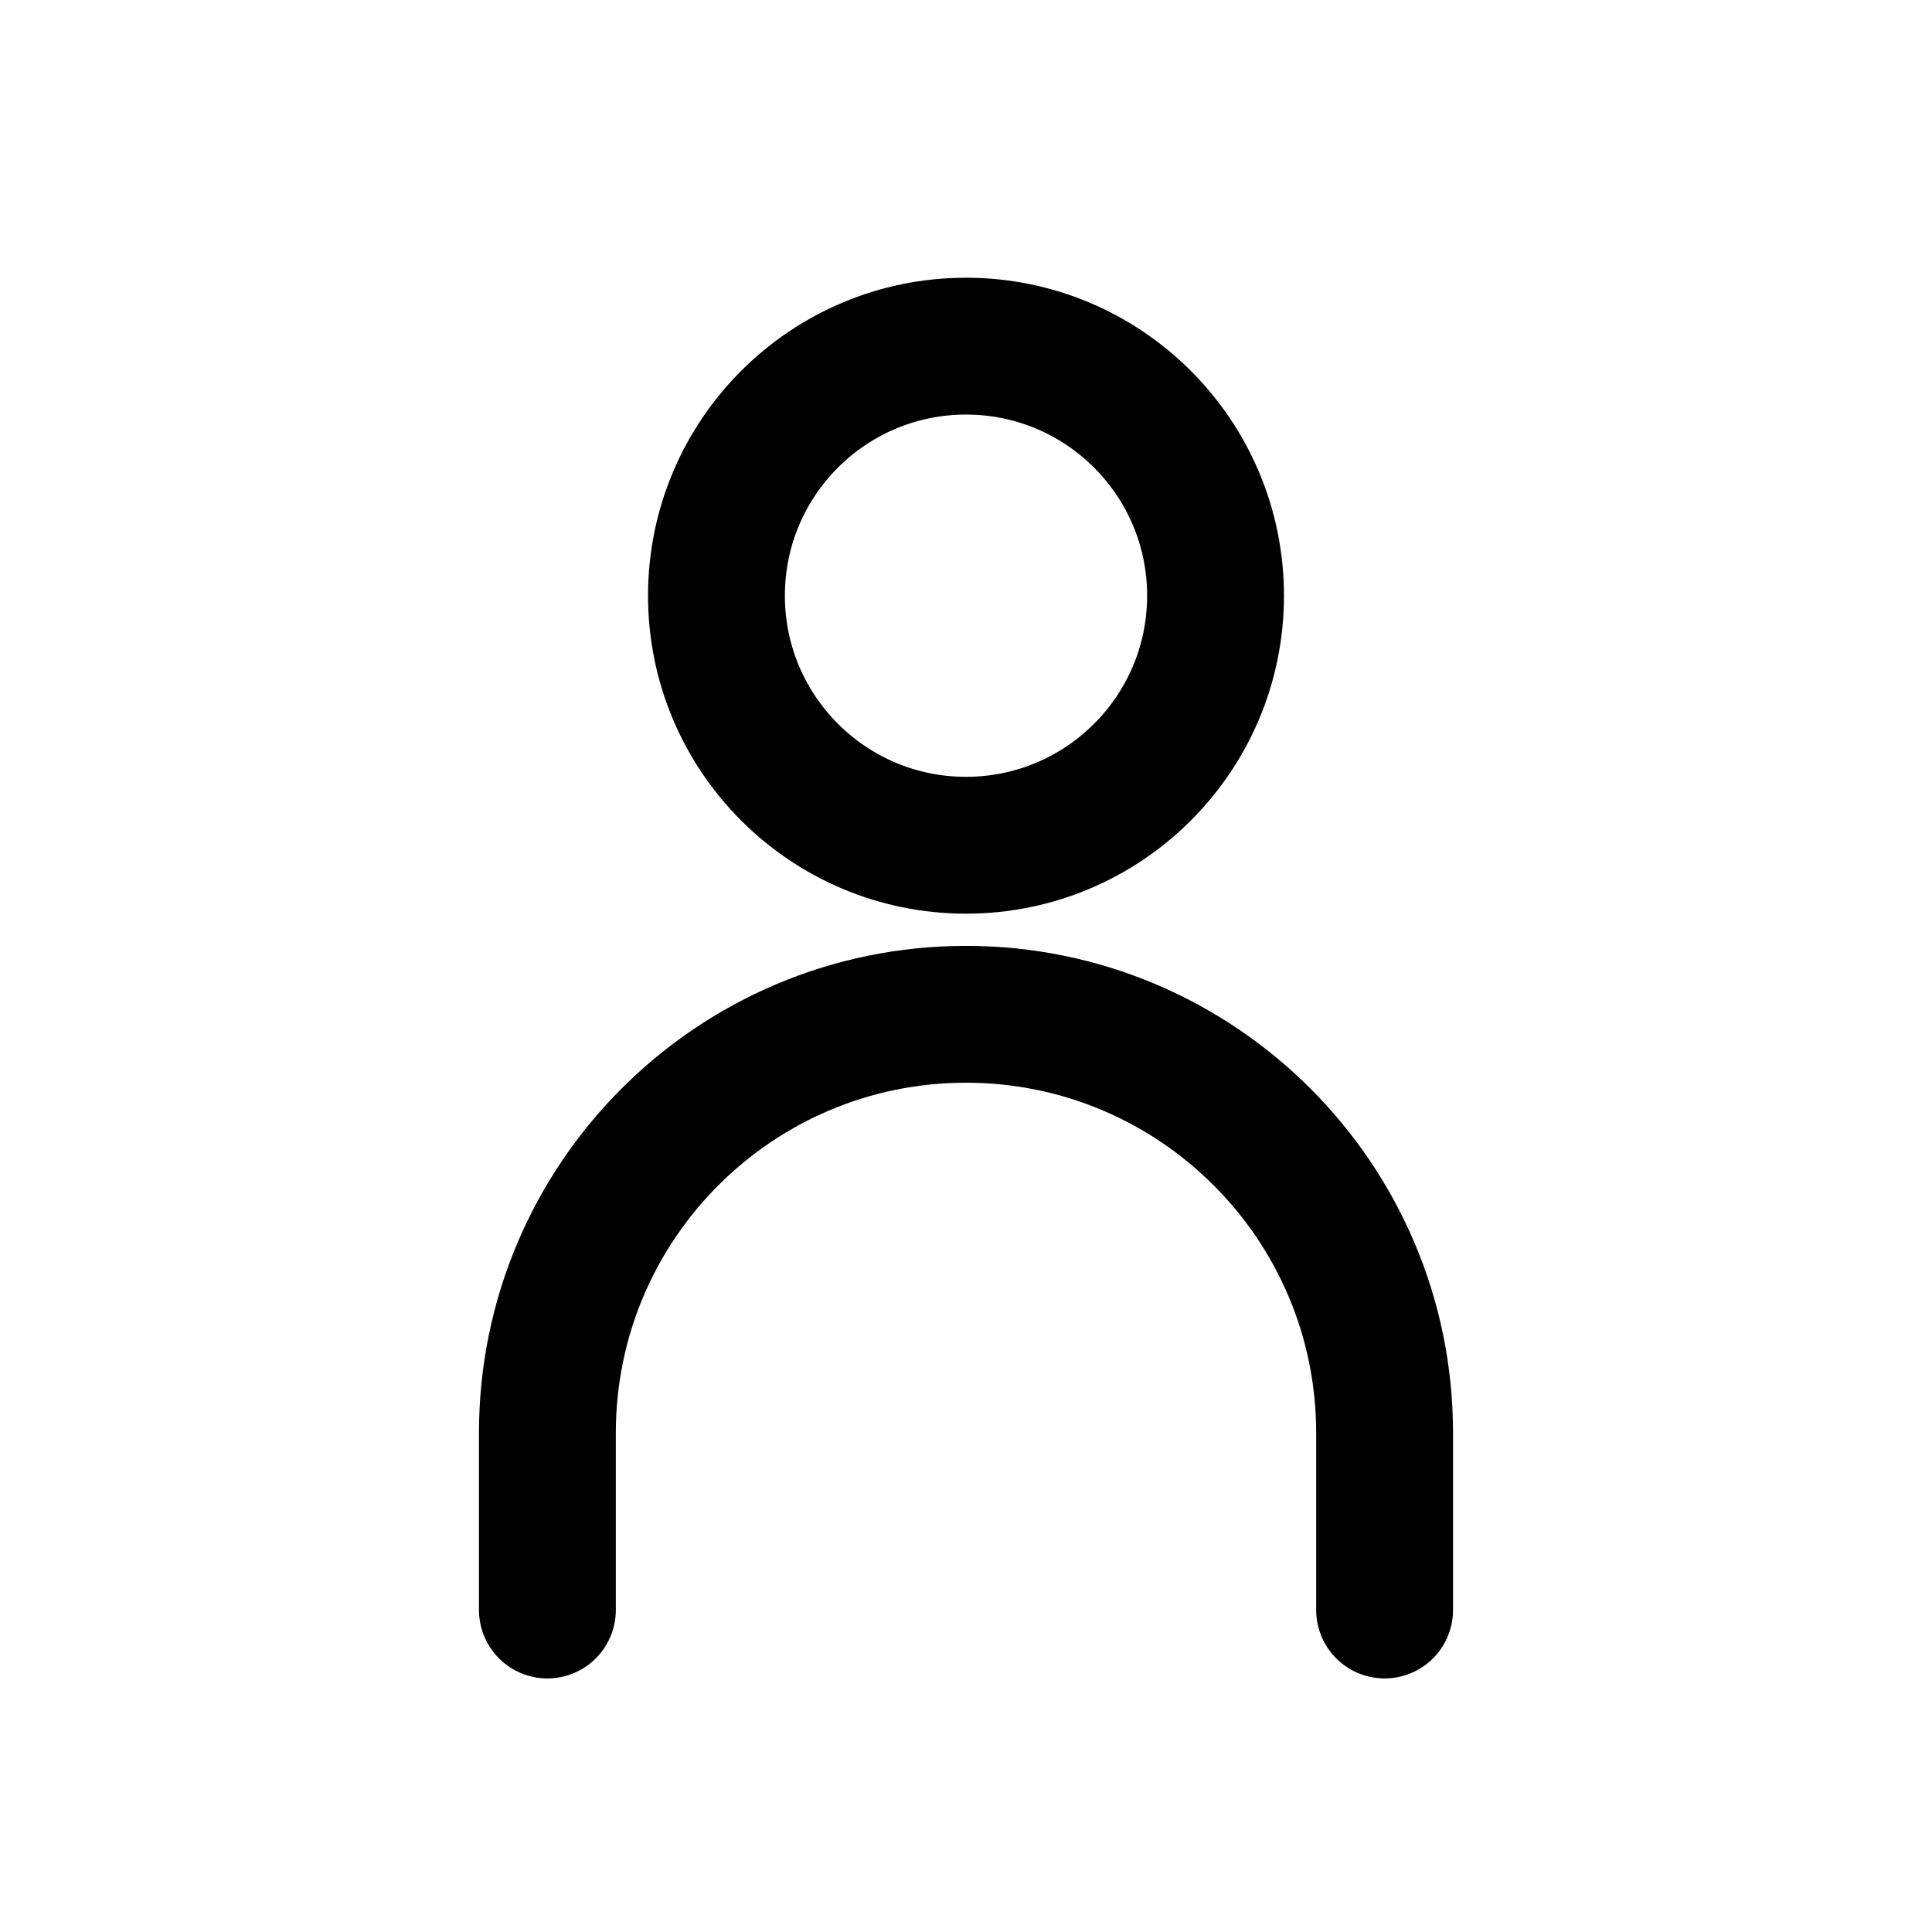
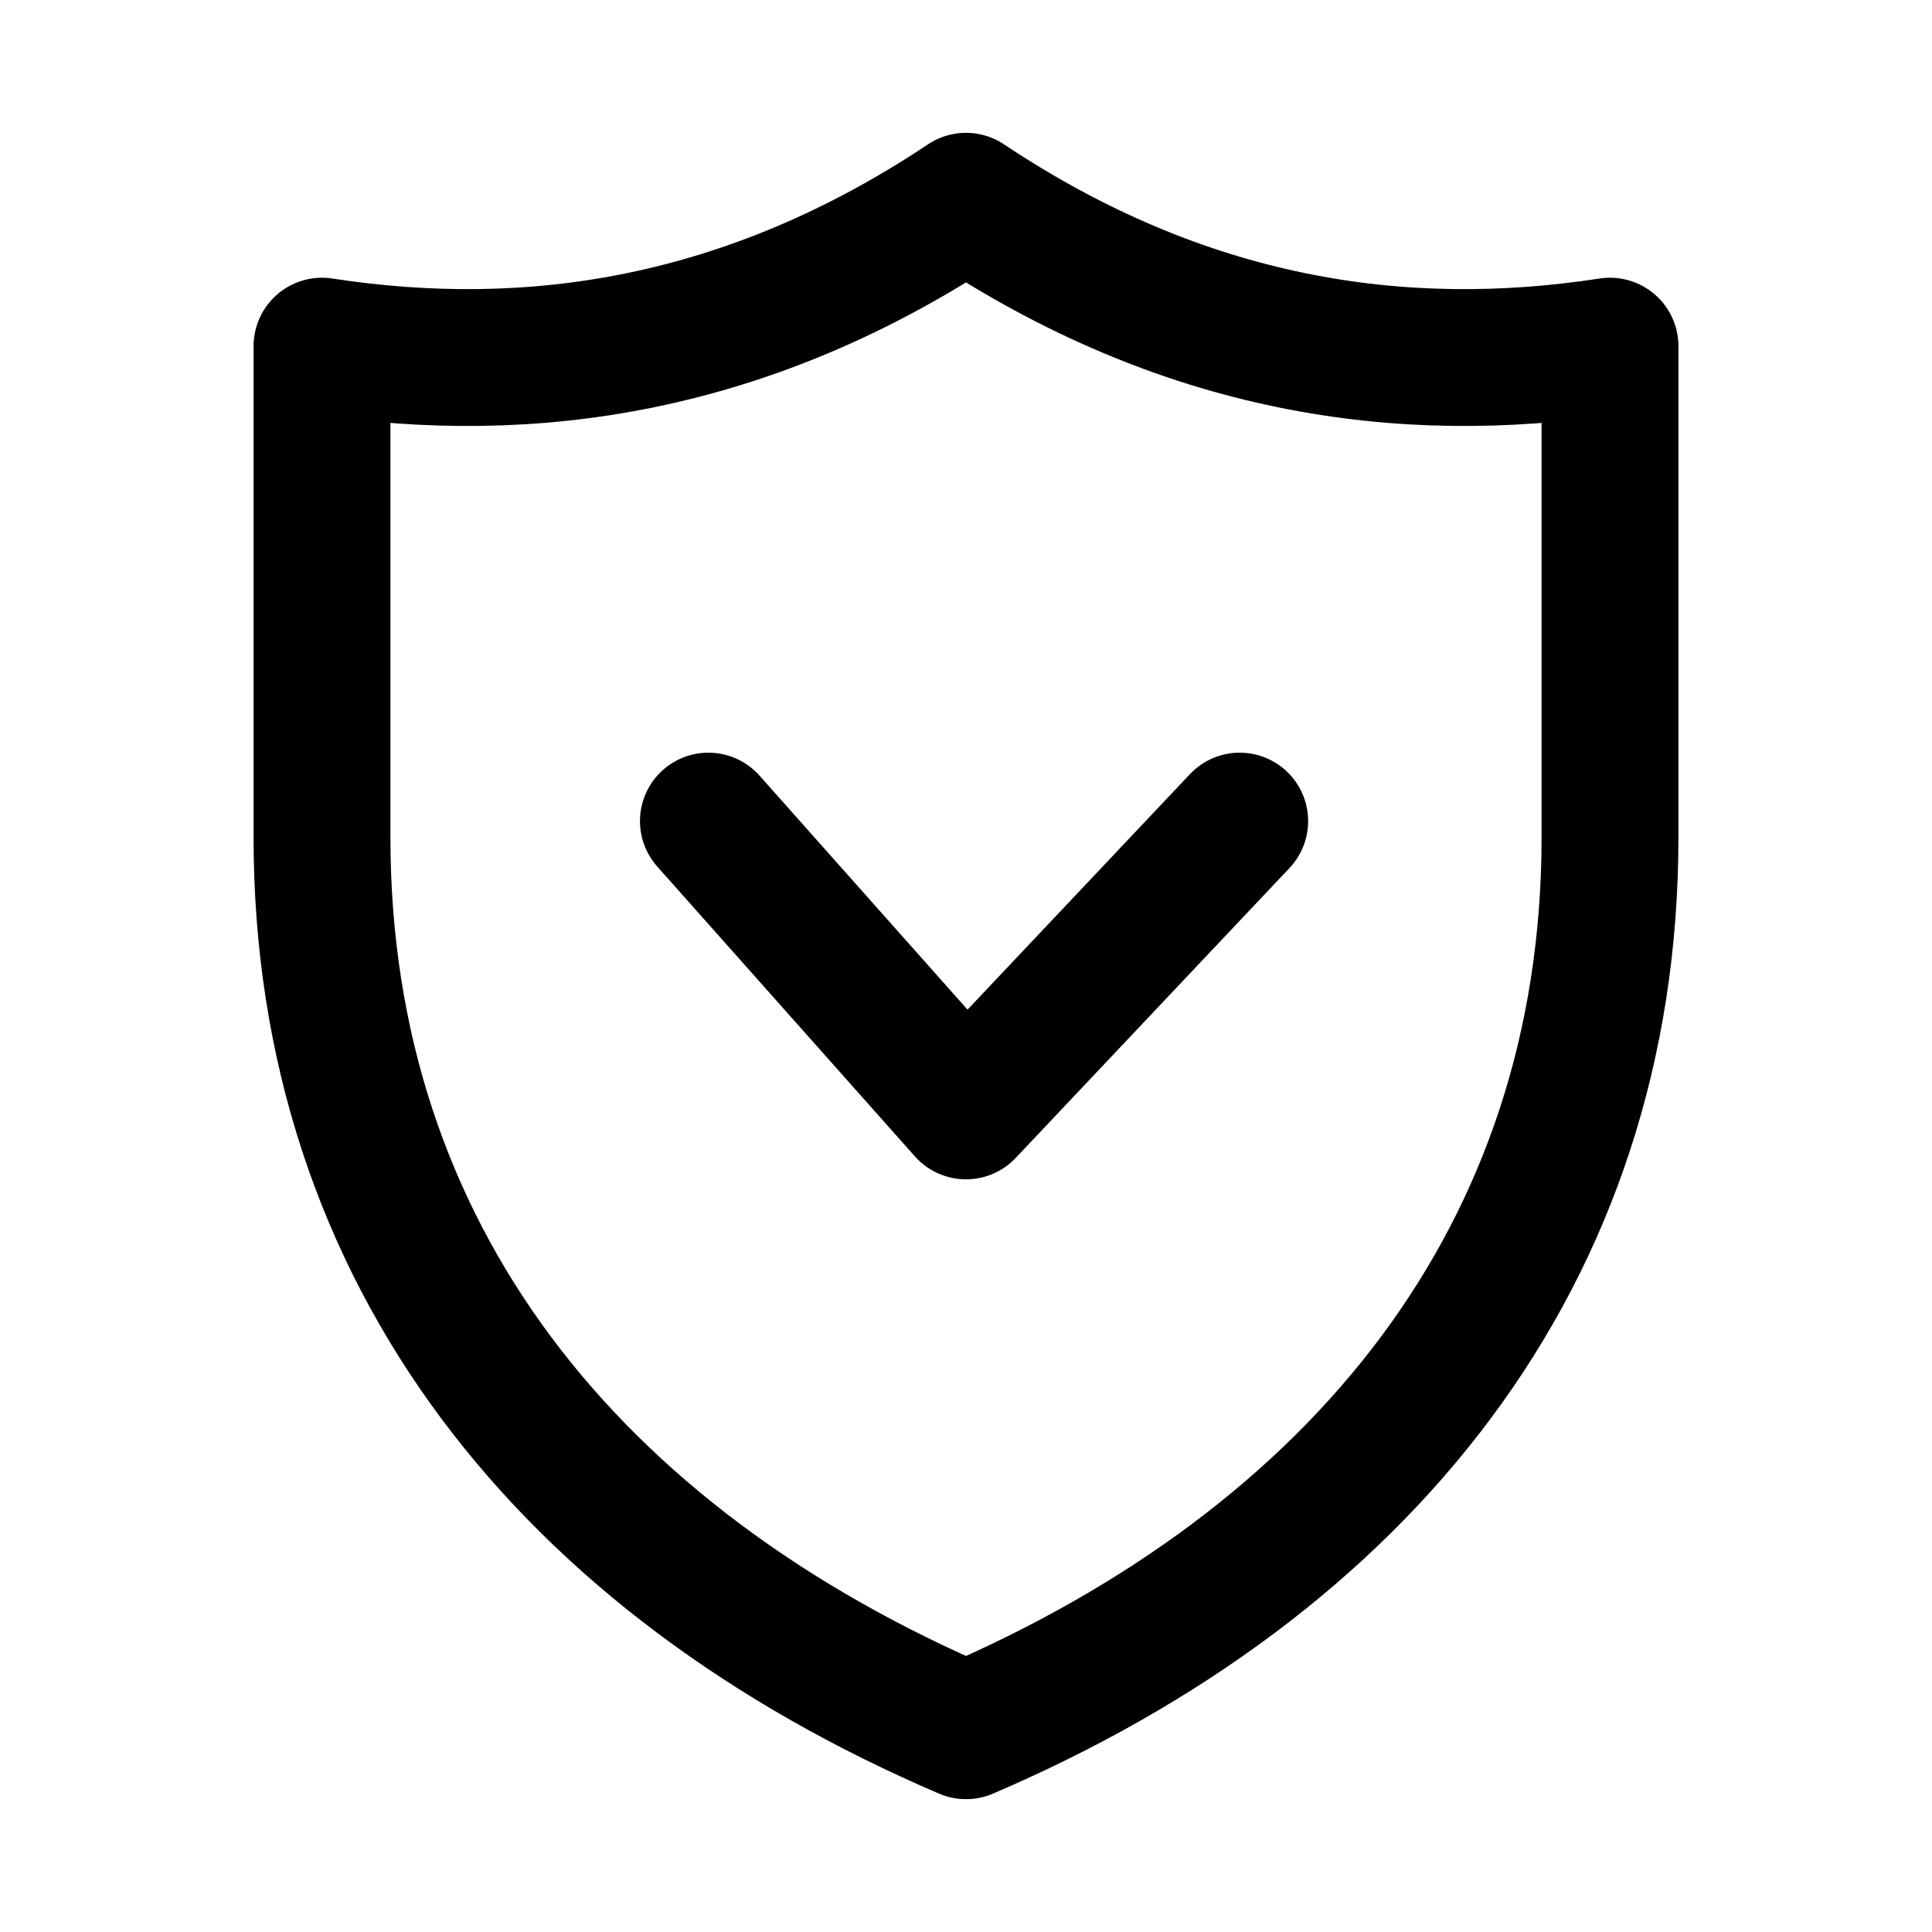
<svg xmlns="http://www.w3.org/2000/svg" viewBox="0 0 24 24">
  <g fill="none" stroke="currentColor" stroke-width="1.7" stroke-linecap="round" stroke-linejoin="round">
-     <circle cx="12" cy="7.4" r="3.1" />
-     <path d="M6.8 20v-2.2a5.2 5.2 0 0 1 10.4 0V20" />
+     <path d="M12 2.5c2.7 1.8 5.4 2.2 8 1.8v6.1c0 5.2-3.1 9-8 11.1-4.9-2.1-8-5.9-8-11.1V4.3c2.6.4 5.3 0 8-1.8Z" />
+     <path d="m8.8 10.2 3.2 3.6 3.4-3.6" />
  </g>
</svg>
